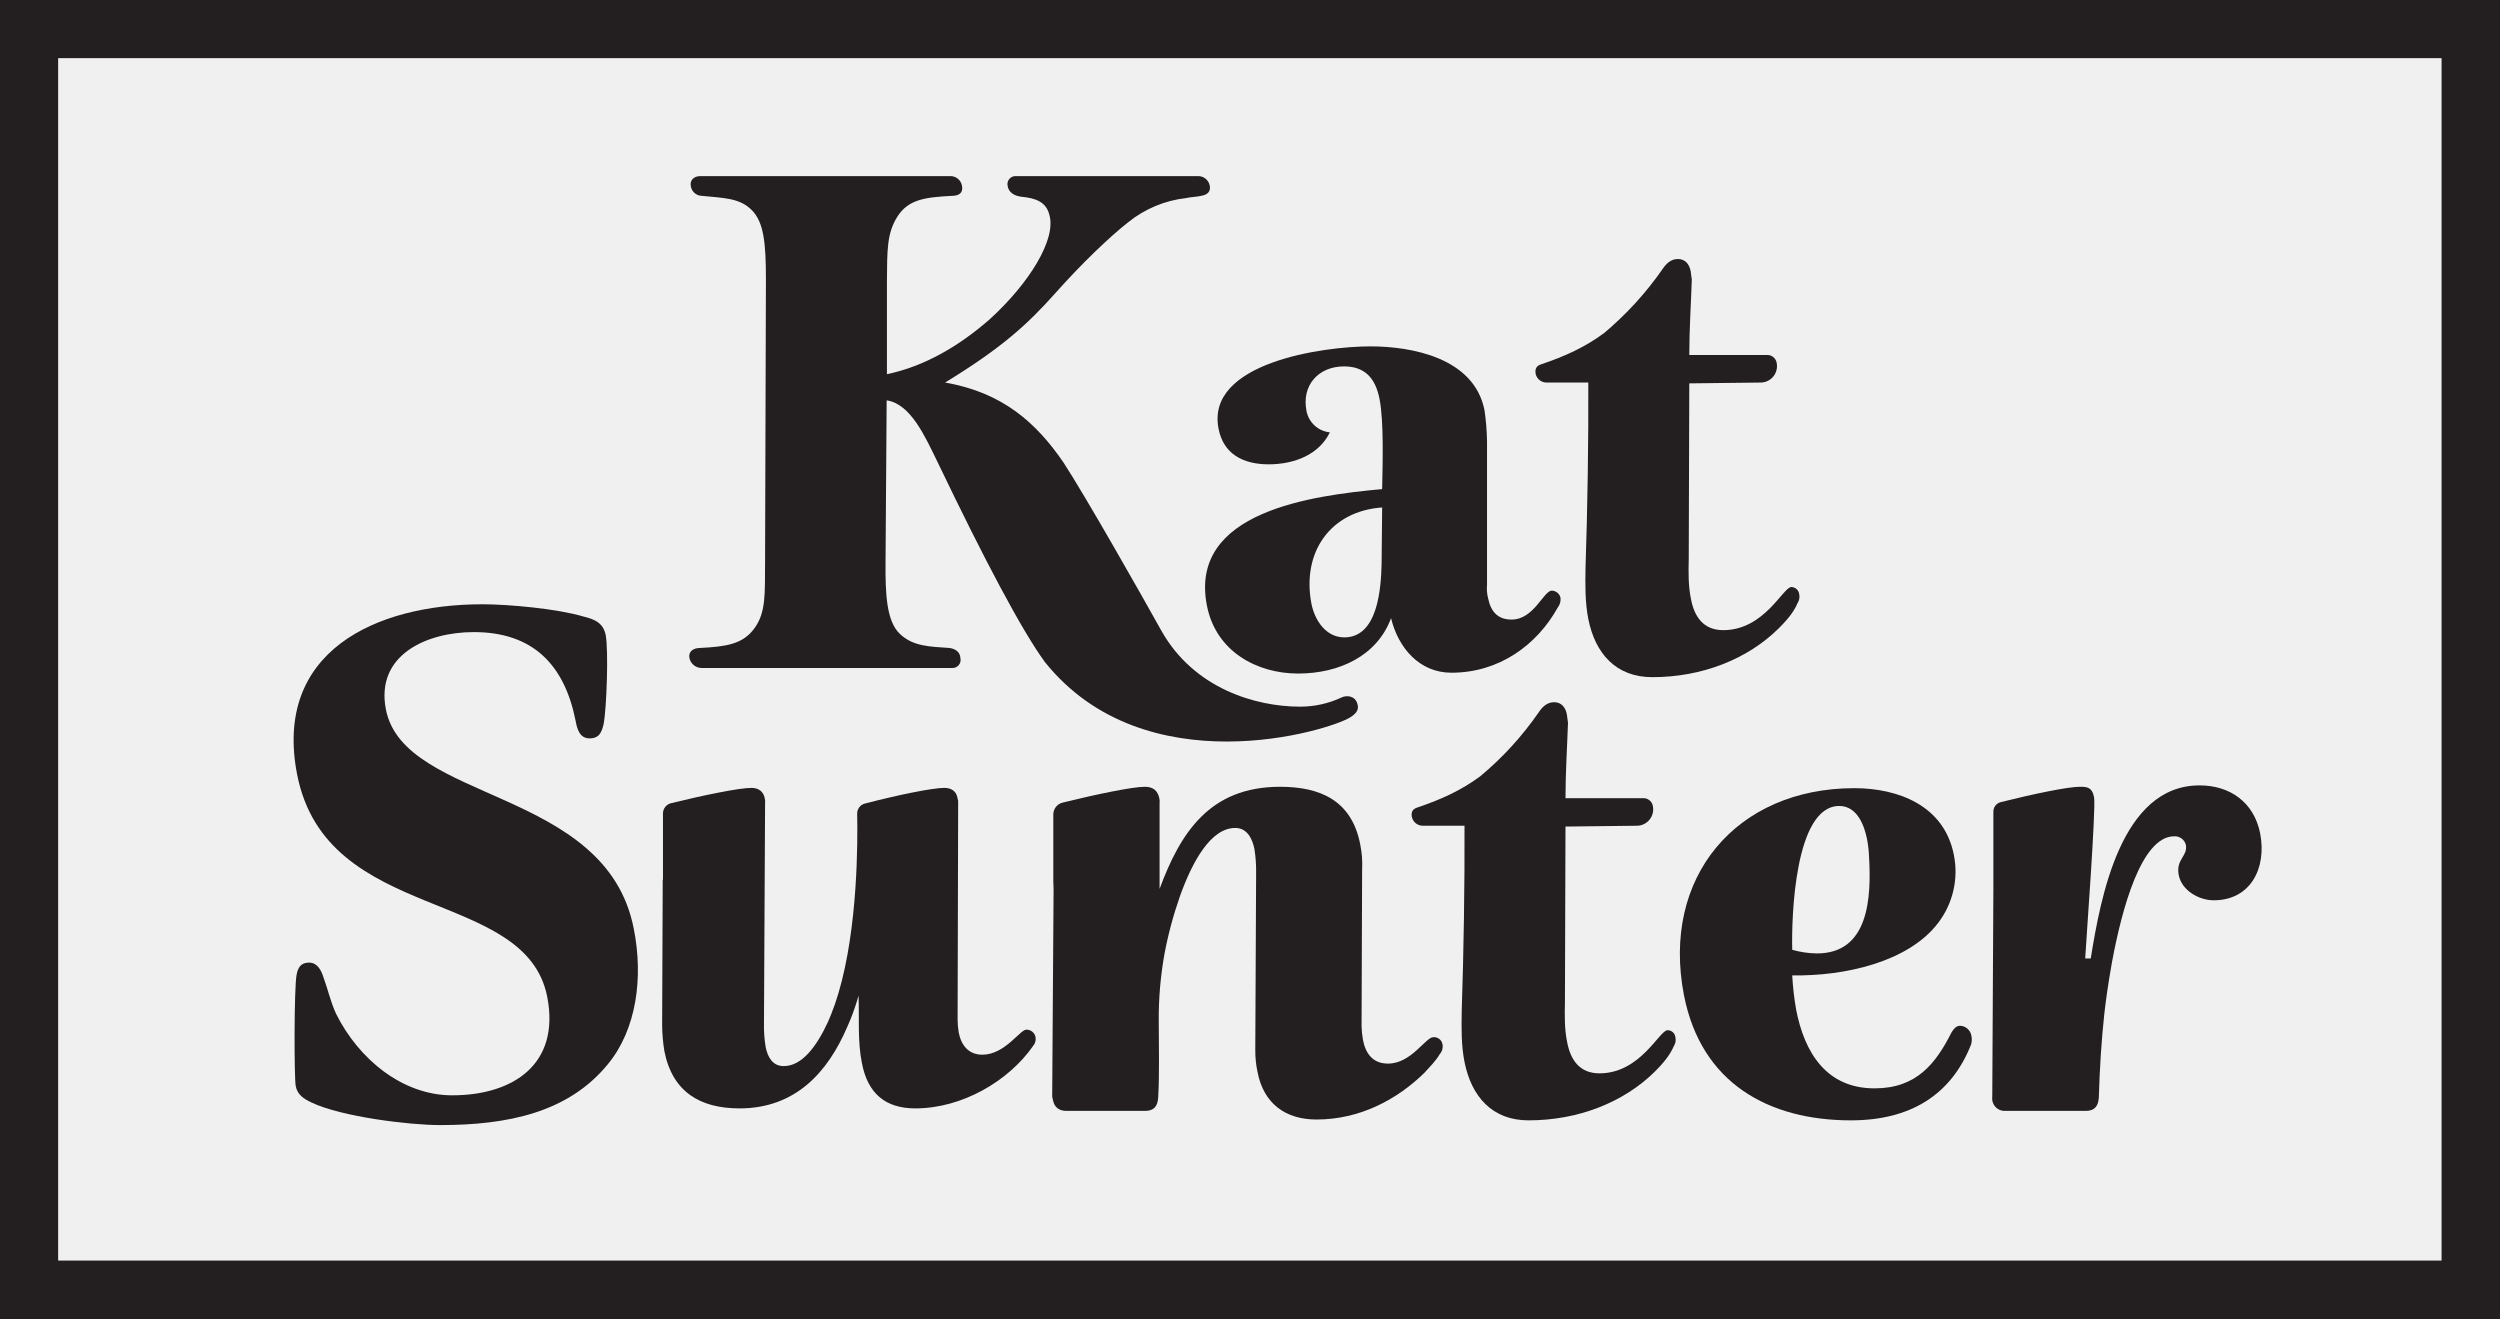
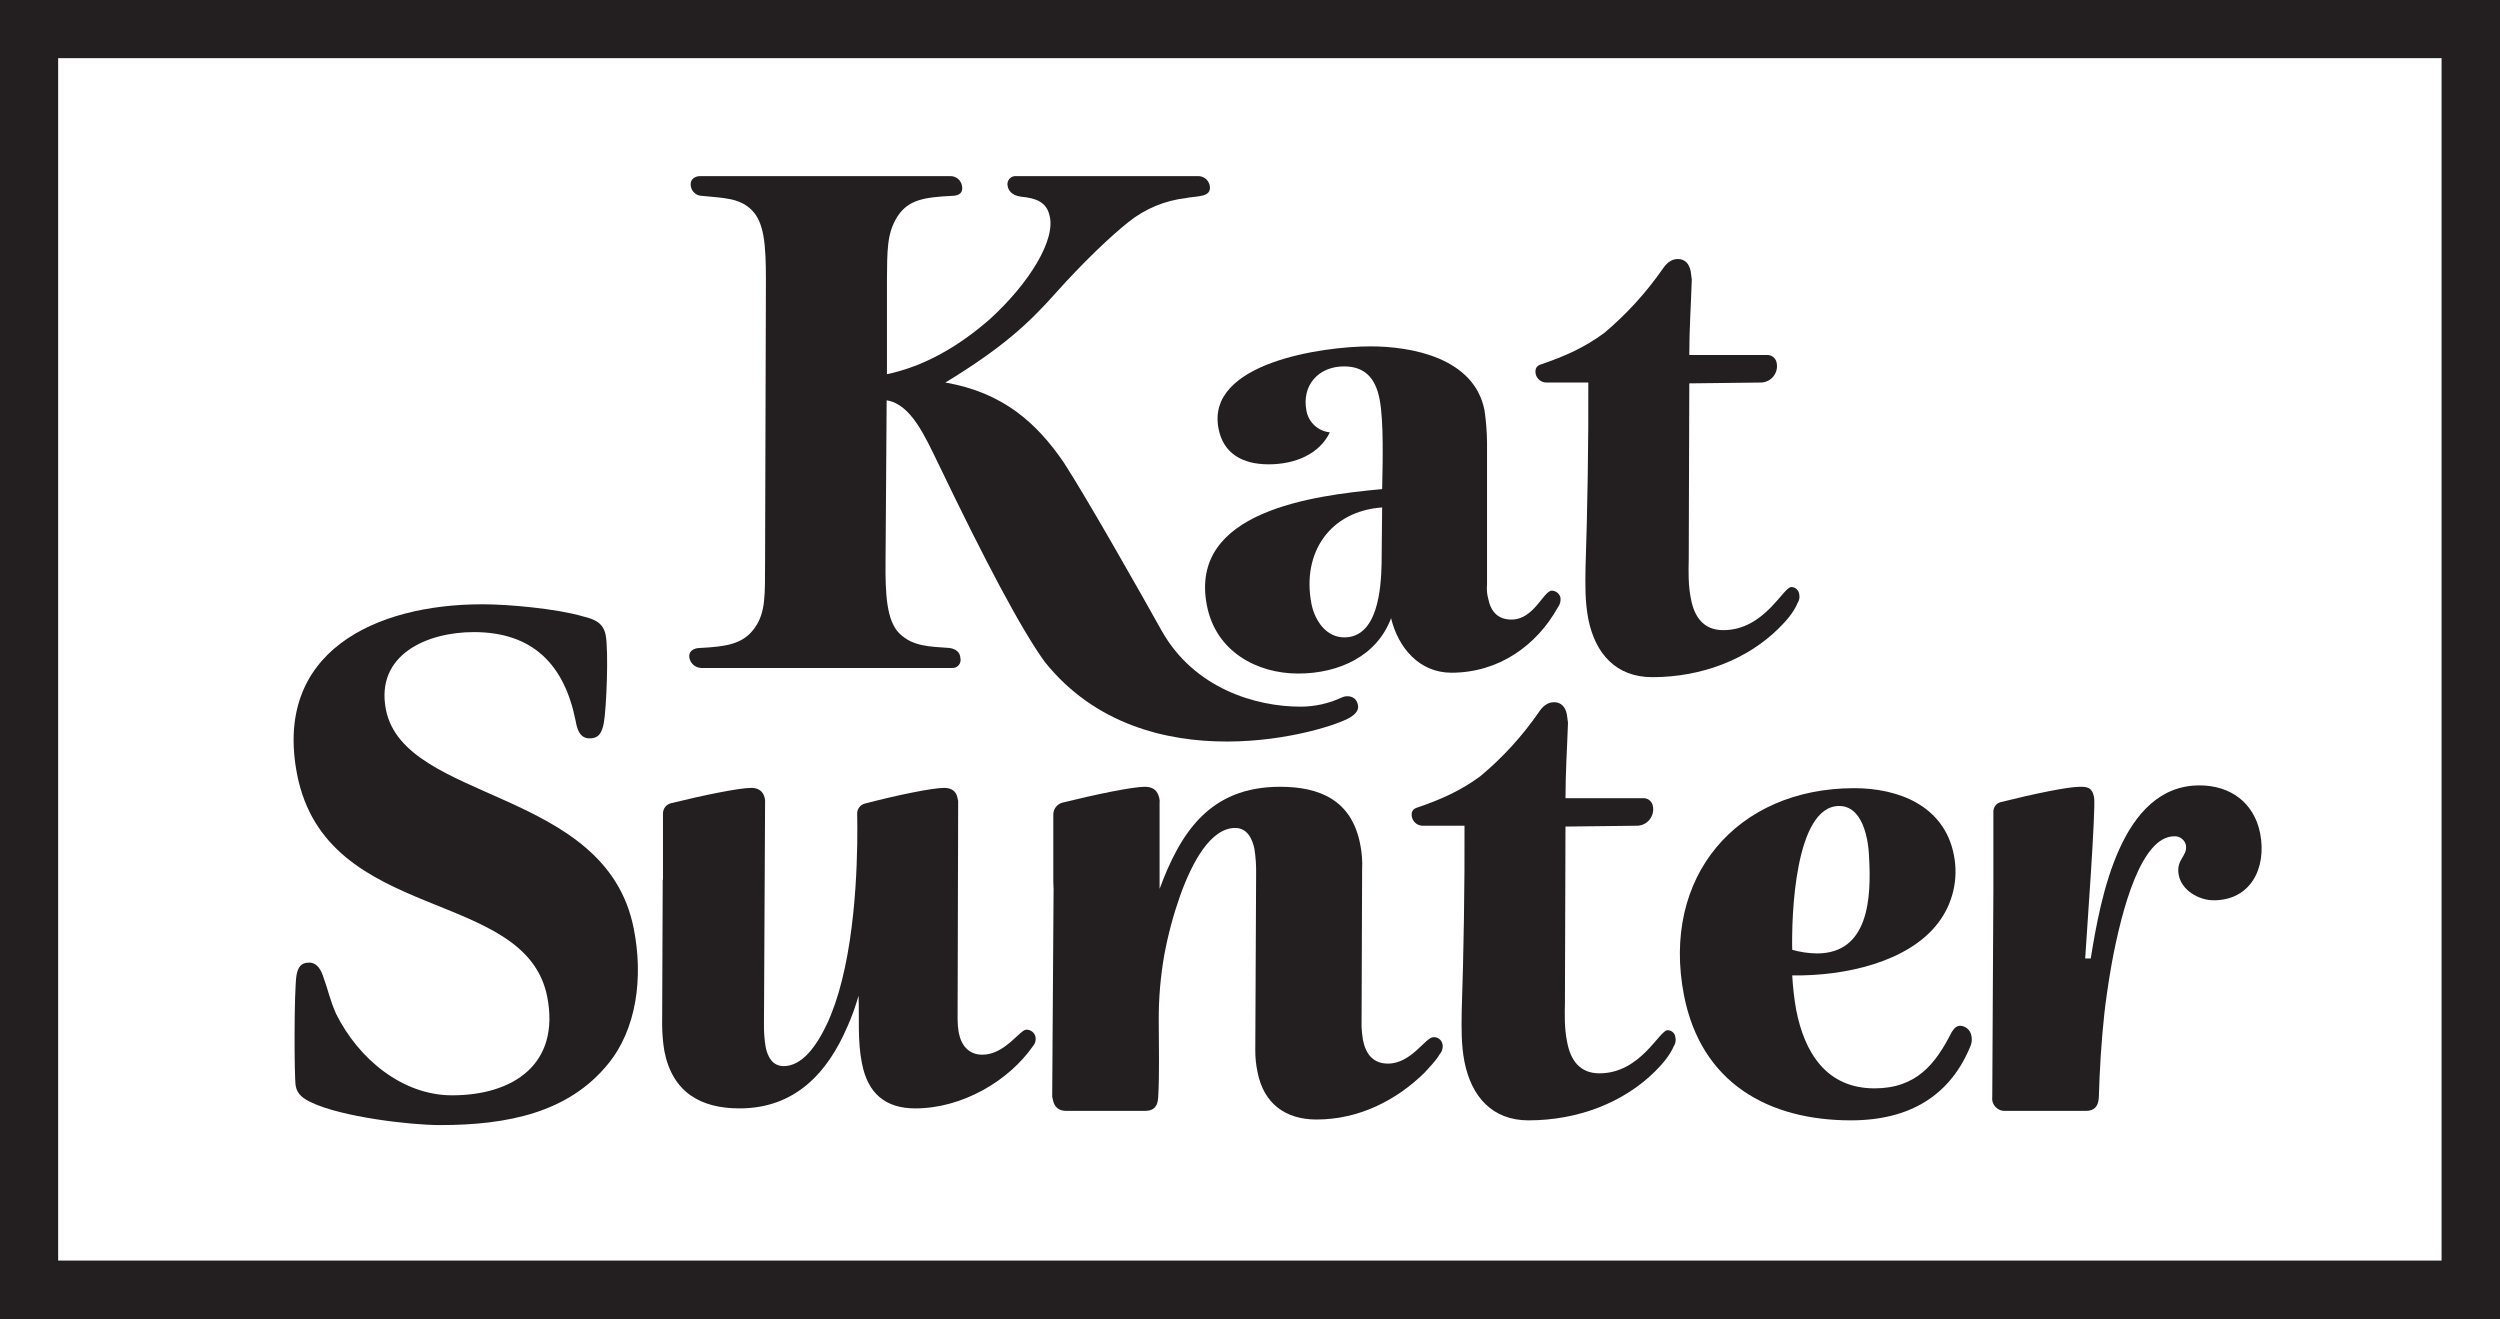
<svg xmlns="http://www.w3.org/2000/svg" width="898.6" height="474.1" viewBox="0 0 898.6 474.1">
  <g id="Layer_2" data-name="Layer 2">
    <g id="Layer_1-2" data-name="Layer 1">
-       <path d="M992.6,378.1H94V-96H992.6Zm-877.7-21H971.6V-75.1H114.9Z" transform="translate(-94 96)" fill="#231f20" />
-       <path d="M579.4,161.8c-7.7,4.9-73.8,25-109.8-19.8-8.4-11.5-21.7-36.7-38.5-71.7-4.6-9.4-9.7-21.1-18.4-22.4l-.4,57.9c-.1,11.5.3,21.4,5.1,26s10.8,4.6,17.8,5.1c2.3.3,3.9,1.5,4,3.6a2.9,2.9,0,0,1-3.1,3.6h-90a4.5,4.5,0,0,1-4.3-3.6c-.4-2.1,1.1-3.6,3.9-3.6,9.3-.5,15.3-1.3,19.5-7.1s3.7-12.5,3.8-23.7l.3-101.6c0-13-.7-20.6-5.1-25s-10.1-4.3-17.9-5.1a4.1,4.1,0,0,1-4-3.5c-.4-2.1,1.1-3.6,3.4-3.6h89.8a4.2,4.2,0,0,1,4.3,3.6c.4,2.3-.9,3.5-3.7,3.5-9.6.5-15.6,1.3-19.5,7.4s-3.7,12.3-3.8,23.5V38.5c13.4-2.8,25.8-10,36.9-19.7,14.3-13,24-28.8,21.5-37.5-1.1-4.6-4.7-6.1-10.2-6.6-3.7-.5-4.6-2.6-4.8-3.8a2.9,2.9,0,0,1,3.1-3.6h65.3a4.2,4.2,0,0,1,4.2,3.3c.3,1.3.2,3.3-3.1,3.8-.9.3-4.5.5-5.4.8a40.3,40.3,0,0,0-20.8,8.7C493-11,483.1-1.6,473.3,9.4S454.2,29,433.7,41.5c20.8,3.6,32.9,14.6,42.6,28.8,8,12.3,27.8,47.2,35.2,60.5,11.7,20.7,33.8,27.2,49.8,27.2a35,35,0,0,0,14.9-3.3c2.1-1,4.6-.3,5.4,1.5S582.6,159.8,579.4,161.8Z" transform="translate(-94 96)" fill="#231f20" />
-       <path d="M653.9,122.4c-7.5,13.5-21.1,23.4-38.2,23.4-11.5,0-19.1-8.9-21.7-19.6-5,13.5-18.6,19.9-33.4,19.9s-29.6-7.9-32.8-24.5c-6.6-33.9,38.2-39.5,63-41.8.2-9.5.6-24.3-.9-32.2s-5.5-11.9-12.8-11.9c-9.2,0-15.3,6.8-13.5,16a9.5,9.5,0,0,0,8.4,7.7c-3.8,7.9-12.6,11.5-22,11.5S533.7,67,532,58.1c-4.7-23.7,37.5-29.6,54.6-29.6,14.8,0,37.3,4.1,41,23a87.5,87.5,0,0,1,.9,11.4v51.3a13.8,13.8,0,0,0,.4,4.9c.9,4.5,3.3,7.6,8.4,7.6,8.1,0,11.5-10.4,14.5-10.4a3.3,3.3,0,0,1,3.1,2.5A4.8,4.8,0,0,1,653.9,122.4Zm-63.1-36c-18.6,1.3-29,16.1-25.4,34.7,1.2,5.9,5.2,12,11.8,12,12,0,13.2-17.4,13.4-26.5Z" transform="translate(-94 96)" fill="#231f20" />
-       <path d="M727.1,41.5l-25.9.3L701,105c-.1,4.6-.2,9.5.8,14.3,1.2,6.4,4.5,11.2,11.6,11.2,14.8,0,21.5-15.5,24.5-15.5a2.9,2.9,0,0,1,2.8,2.5,4.2,4.2,0,0,1-.6,3.3c-1.4,3.4-4.1,6.4-6.7,9-11.3,11.2-27.7,17.6-45.5,17.6-13,0-20.5-8.4-23-20.9-1.2-6.2-1.1-12.3-1-18.4.7-20.9,1.1-45.4,1-66.6h-15a4,4,0,0,1-3.9-3c-.4-2.1.4-3.1,2.1-3.6,8.3-2.8,15.6-6.1,22.5-11.2a118,118,0,0,0,21-23c1.2-1.8,2.9-3.6,5.5-3.6s4.1,1.8,4.6,4.4c.2,1,.2,2,.4,3-.3,9-.9,17.9-.9,27.1H729a3.4,3.4,0,0,1,3.6,2.8A5.9,5.9,0,0,1,727.1,41.5Z" transform="translate(-94 96)" fill="#231f20" />
-       <path d="M906.4,203.6c-2.2-11.2-10.8-17.3-21.8-17.3-28.3,0-35.6,40.5-39.1,62.2h-2c.4-6.9,3.9-54.1,3.2-57.9s-2.8-3.8-5.1-3.8c-4.4,0-16.8,2.6-28.4,5.5a3.5,3.5,0,0,0-2.7,3.5v27.7l-.4,74.7a5.6,5.6,0,0,0,0,1.3,4.5,4.5,0,0,0,4.8,3.8h28.8c3.3,0,4.5-1.8,4.7-4.8.3-10.2.9-20.2,2-30.3.4-3.6,1.3-10.4,2.7-18.2,3.6-19.4,10.6-45.4,22.4-45.4a4.1,4.1,0,0,1,4.2,3.1c.7,4.1-3.6,5.1-2.6,10.7s7.2,9.2,12.6,9.2C902.9,227.6,908.8,216.1,906.4,203.6Z" transform="translate(-94 96)" fill="#231f20" />
-       <path d="M682.6,200.8l-25.9.3-.2,63.2c-.1,4.6-.2,9.5.8,14.3,1.2,6.4,4.5,11.2,11.6,11.2,14.8,0,21.5-15.5,24.5-15.5a2.8,2.8,0,0,1,2.8,2.5,4.2,4.2,0,0,1-.6,3.3c-1.4,3.3-4.1,6.4-6.7,9-11.3,11.2-27.7,17.6-45.5,17.6-13,0-20.5-8.5-23-21-1.2-6.1-1.1-12.2-1-18.3.7-20.9,1.1-45.4,1-66.6h-15a4,4,0,0,1-3.9-3.1c-.4-2,.4-3,2.1-3.5,8.3-2.8,15.6-6.1,22.5-11.2a115,115,0,0,0,21-23c1.2-1.8,2.9-3.6,5.5-3.6s4.1,1.8,4.6,4.4c.2,1,.2,2,.4,3-.3,8.9-.9,17.9-.9,27.1h27.8a3.4,3.4,0,0,1,3.6,2.8A5.9,5.9,0,0,1,682.6,200.8Z" transform="translate(-94 96)" fill="#231f20" />
-       <path d="M790.6,235.8c-10.7,14-33.5,19.1-52.4,18.8a102.9,102.9,0,0,0,1.4,12.3c3,15.5,10.9,28.3,28.2,28.3,15.1,0,22-8.9,27.7-20.2.8-1.2,1.6-2.3,3.1-2.3a4.3,4.3,0,0,1,4,3.6,6.5,6.5,0,0,1-.1,3.1c-7.2,18.3-22,27.3-43.2,27.3-29.5,0-53.8-13.3-60-44.9-8.3-42.6,18.9-74.5,61.2-74.5,15.6,0,32.3,6.1,35.8,24A30.4,30.4,0,0,1,790.6,235.8Zm-35.5-42.1c-16,0-17.2,39.8-16.9,51.7a34.2,34.2,0,0,0,8.9,1.3c18.6,0,19.6-19.9,18.7-34.9a40.7,40.7,0,0,0-.7-6.1C764.1,200.6,761.5,193.7,755.1,193.7Z" transform="translate(-94 96)" fill="#231f20" />
-       <path d="M466.2,276.7a3.3,3.3,0,0,0-3.3-2.6c-2.3,0-7.7,9-15.8,9-4.9,0-7.6-3.3-8.5-8a27.4,27.4,0,0,1-.4-4.8l.2-77.5a4,4,0,0,0-.2-1.8c-.4-2.6-2.2-3.8-4.8-3.8-4.3,0-16.9,2.6-28.4,5.6a3.7,3.7,0,0,0-2.9,3.8c.2,9.7.3,40.6-6.7,64.3q-1.2,4.1-2.7,7.8l-1,2.4c-4.3,9.4-9.6,16.1-16,16.1-4.1,0-5.8-3.4-6.5-6.9a46.6,46.6,0,0,1-.6-8.2l.4-79.3a5.7,5.7,0,0,0-.1-1.8c-.5-2.6-2.3-3.8-4.8-3.8-4.4,0-17.1,2.6-28.9,5.5a3.8,3.8,0,0,0-2.9,3.7v23.8h-.1v2.4l-.2,49.8a60.7,60.7,0,0,0,.8,9.4c2.9,14.8,13,20.6,27,20.6,20.3,0,31.8-13.2,38.7-29.2l1.2-2.8a85.1,85.1,0,0,0,2.9-8.5c.3,7.9-.4,16.3,1.2,24.2,2.1,11,8.5,16.3,19.2,16.3,16.9,0,33.6-9.9,42.3-22.4A3.8,3.8,0,0,0,466.2,276.7Z" transform="translate(-94 96)" fill="#231f20" />
-       <path d="M612.5,279.4a3.1,3.1,0,0,0-3.3-2.6c-2.8,0-7.9,9.5-16.3,9.5-5.3,0-8-3.4-9-8.5a39.1,39.1,0,0,1-.5-4.8l.2-56.4a36.1,36.1,0,0,0-.7-9.2c-3.1-15.8-14.5-20.6-28.8-20.6-25.3,0-35.8,16.5-43.3,36.7V192.6a4.6,4.6,0,0,0-.1-1.7c-.6-2.8-2.3-4.1-5.2-4.1-4.4,0-17.5,2.7-29.6,5.7a4.4,4.4,0,0,0-3.3,4.2V221c0,.9.1,1.7.1,2.5l-.5,74.7a13,13,0,0,1,.3,1.3c.5,2.6,2.3,3.8,4.8,3.8h28.3c3.3,0,4.5-1.8,4.7-4.8.5-8.9.2-18.6.2-27.8a131.6,131.6,0,0,1,2-23.5,142.1,142.1,0,0,1,5.7-21.3c4.4-12.2,11-24.3,19.8-24.3,4.4,0,6.2,4.1,6.9,7.6a50.9,50.9,0,0,1,.6,8.7l-.3,63.5a36.5,36.5,0,0,0,.8,7.9c2.2,11.5,10.2,17.1,21.2,17.1,15.5,0,28.9-7.1,38.8-16.8,1.9-2.1,4.2-4.4,5.5-6.7A4.1,4.1,0,0,0,612.5,279.4Z" transform="translate(-94 96)" fill="#231f20" />
-       <path d="M311,164.1c-.7,3-1.5,5.3-5.1,5.3s-4.5-3.5-5-6.3c-4-20.2-15.4-31.9-36.6-31.9-16.8,0-35.4,8.1-31.6,27.8,6.6,33.6,79.2,28,89.1,78.8,3.5,17.6,1,36.2-9.3,48.7-14.2,17.4-36,21.9-60.3,21.9-11.2,0-35.5-3-46.2-8.1-2.8-1.3-5.1-2.8-5.7-5.9s-.6-35.4.3-40c.5-2.6,1.5-4.4,4.5-4.4s4.4,2.8,5.2,5.4c1.6,4.3,2.4,8.4,4.5,13,8.1,16.3,23.9,29.3,41.7,29.3,22,0,38.9-11.2,34.2-35.4-7.8-39.6-79.3-26-89.9-79.9-8.6-44.1,28.1-61.2,66.6-61.2,9.5,0,26.9,1.6,36.3,4.4,4.1,1,7.1,2.3,8,6.6C312.8,138.1,312,158.7,311,164.1Z" transform="translate(-94 96)" fill="#231f20" />
+       <rect x="12" y="10" width="875" height="452" fill="#fff" />
+       <path d="M898.6,474.1H0V0H898.6Zm-877.7-21H877.6V20.9H20.9Z" fill="#231f20" />
+       <path d="M485.4,257.8c-7.7,4.9-73.8,25-109.8-19.8-8.4-11.5-21.7-36.7-38.5-71.7-4.6-9.4-9.7-21.1-18.4-22.4l-.4,57.9c-.1,11.5.3,21.4,5.1,26s10.8,4.6,17.8,5.1c2.3.3,3.9,1.5,4,3.6a2.9,2.9,0,0,1-3.1,3.6h-90a4.5,4.5,0,0,1-4.3-3.6c-.4-2.1,1.1-3.6,3.9-3.6,9.3-.5,15.3-1.3,19.5-7.1s3.7-12.5,3.8-23.7l.3-101.6c0-13-.7-20.6-5.1-25s-10.1-4.3-17.9-5.1a4.1,4.1,0,0,1-4-3.5c-.4-2.1,1.1-3.6,3.4-3.6h89.8a4.2,4.2,0,0,1,4.3,3.6c.4,2.3-.9,3.5-3.7,3.5-9.6.5-15.6,1.3-19.5,7.4s-3.7,12.3-3.8,23.5v33.2c13.4-2.8,25.8-10,36.9-19.7,14.3-13,24-28.8,21.5-37.5-1.1-4.6-4.7-6.1-10.2-6.6-3.7-.5-4.6-2.6-4.8-3.8a2.9,2.9,0,0,1,3.1-3.6h65.3a4.2,4.2,0,0,1,4.2,3.3c.3,1.3.2,3.3-3.1,3.8-.9.3-4.5.5-5.4.8a40.3,40.3,0,0,0-20.8,8.7c-6.4,5.1-16.3,14.5-26.1,25.5s-19.1,19.6-39.6,32.1c20.8,3.6,32.9,14.6,42.6,28.8,8,12.3,27.8,47.2,35.2,60.5,11.7,20.7,33.8,27.2,49.8,27.2a35,35,0,0,0,14.9-3.3c2.1-1,4.6-.3,5.4,1.5S488.6,255.8,485.4,257.8Z" fill="#231f20" />
+       <path d="M559.9,218.4c-7.5,13.5-21.1,23.4-38.2,23.4-11.5,0-19.1-8.9-21.7-19.6-5,13.5-18.6,19.9-33.4,19.9s-29.6-7.9-32.8-24.5c-6.6-33.9,38.2-39.5,63-41.8.2-9.5.6-24.3-.9-32.2s-5.5-11.9-12.8-11.9c-9.2,0-15.3,6.8-13.5,16a9.5,9.5,0,0,0,8.4,7.7c-3.8,7.9-12.6,11.5-22,11.5s-16.3-3.9-18-12.8c-4.7-23.7,37.5-29.6,54.6-29.6,14.8,0,37.3,4.1,41,23a87.5,87.5,0,0,1,.9,11.4v51.3a13.8,13.8,0,0,0,.4,4.9c.9,4.5,3.3,7.6,8.4,7.6,8.1,0,11.5-10.4,14.5-10.4a3.3,3.3,0,0,1,3.1,2.5A4.8,4.8,0,0,1,559.9,218.4Zm-63.1-36c-18.6,1.3-29,16.1-25.4,34.7,1.2,5.9,5.2,12,11.8,12,12,0,13.2-17.4,13.4-26.5Z" fill="#231f20" />
+       <path d="M633.1,137.5l-25.9.3L607,201c-.1,4.6-.2,9.5.8,14.3,1.2,6.4,4.5,11.2,11.6,11.2,14.8,0,21.5-15.5,24.5-15.5a2.9,2.9,0,0,1,2.8,2.5,4.2,4.2,0,0,1-.6,3.3c-1.4,3.4-4.1,6.4-6.7,9-11.3,11.2-27.7,17.6-45.5,17.6-13,0-20.5-8.4-23-20.9-1.2-6.2-1.1-12.3-1-18.4.7-20.9,1.1-45.4,1-66.6h-15a4,4,0,0,1-3.9-3c-.4-2.1.4-3.1,2.1-3.6,8.3-2.8,15.6-6.1,22.5-11.2a118,118,0,0,0,21-23c1.2-1.8,2.9-3.6,5.5-3.6s4.1,1.8,4.6,4.4c.2,1,.2,2,.4,3-.3,9-.9,17.9-.9,27.1H635a3.4,3.4,0,0,1,3.6,2.8A5.9,5.9,0,0,1,633.1,137.5Z" fill="#231f20" />
+       <path d="M812.4,299.6c-2.2-11.2-10.8-17.3-21.8-17.3-28.3,0-35.6,40.5-39.1,62.2h-2c.4-6.9,3.9-54.1,3.2-57.9s-2.8-3.8-5.1-3.8c-4.4,0-16.8,2.6-28.4,5.5a3.5,3.5,0,0,0-2.7,3.5v27.7l-.4,74.7a5.6,5.6,0,0,0,0,1.3,4.5,4.5,0,0,0,4.8,3.8h28.8c3.3,0,4.5-1.8,4.7-4.8.3-10.2.9-20.2,2-30.3.4-3.6,1.3-10.4,2.7-18.2,3.6-19.4,10.6-45.4,22.4-45.4a4.1,4.1,0,0,1,4.2,3.1c.7,4.1-3.6,5.1-2.6,10.7s7.2,9.2,12.6,9.2C808.9,323.6,814.8,312.1,812.4,299.6Z" fill="#231f20" />
+       <path d="M588.6,296.8l-25.9.3-.2,63.2c-.1,4.6-.2,9.5.8,14.3,1.2,6.4,4.5,11.2,11.6,11.2,14.8,0,21.5-15.5,24.5-15.5a2.8,2.8,0,0,1,2.8,2.5,4.2,4.2,0,0,1-.6,3.3c-1.4,3.3-4.1,6.4-6.7,9-11.3,11.2-27.7,17.6-45.5,17.6-13,0-20.5-8.5-23-21-1.2-6.1-1.1-12.2-1-18.3.7-20.9,1.1-45.4,1-66.6h-15a4,4,0,0,1-3.9-3.1c-.4-2,.4-3,2.1-3.5,8.3-2.8,15.6-6.1,22.5-11.2a115,115,0,0,0,21-23c1.2-1.8,2.9-3.6,5.5-3.6s4.1,1.8,4.6,4.4c.2,1,.2,2,.4,3-.3,8.9-.9,17.9-.9,27.1h27.8a3.4,3.4,0,0,1,3.6,2.8A5.9,5.9,0,0,1,588.6,296.8Z" fill="#231f20" />
+       <path d="M696.6,331.8c-10.7,14-33.5,19.1-52.4,18.8a102.9,102.9,0,0,0,1.4,12.3c3,15.5,10.9,28.3,28.2,28.3,15.1,0,22-8.9,27.7-20.2.8-1.2,1.6-2.3,3.1-2.3a4.3,4.3,0,0,1,4,3.6,6.5,6.5,0,0,1-.1,3.1c-7.2,18.3-22,27.3-43.2,27.3-29.5,0-53.8-13.3-60-44.9-8.3-42.6,18.9-74.5,61.2-74.5,15.6,0,32.3,6.1,35.8,24A30.4,30.4,0,0,1,696.6,331.8Zm-35.5-42.1c-16,0-17.2,39.8-16.9,51.7a34.2,34.2,0,0,0,8.9,1.3c18.6,0,19.6-19.9,18.7-34.9a40.7,40.7,0,0,0-.7-6.1C670.1,296.6,667.5,289.7,661.1,289.7Z" fill="#231f20" />
+       <path d="M372.2,372.7a3.3,3.3,0,0,0-3.3-2.6c-2.3,0-7.7,9-15.8,9-4.9,0-7.6-3.3-8.5-8a27.4,27.4,0,0,1-.4-4.8l.2-77.5a4,4,0,0,0-.2-1.8c-.4-2.6-2.2-3.8-4.8-3.8-4.3,0-16.9,2.6-28.4,5.6a3.7,3.7,0,0,0-2.9,3.8c.2,9.7.3,40.6-6.7,64.3q-1.2,4.1-2.7,7.8l-1,2.4c-4.3,9.4-9.6,16.1-16,16.1-4.1,0-5.8-3.4-6.5-6.9a46.6,46.6,0,0,1-.6-8.2l.4-79.3a5.7,5.7,0,0,0-.1-1.8c-.5-2.6-2.3-3.8-4.8-3.8-4.4,0-17.1,2.6-28.9,5.5a3.8,3.8,0,0,0-2.9,3.7v23.8h-.1v2.4l-.2,49.8a60.7,60.7,0,0,0,.8,9.4c2.9,14.8,13,20.6,27,20.6,20.3,0,31.8-13.2,38.7-29.2l1.2-2.8a85.1,85.1,0,0,0,2.9-8.5c.3,7.9-.4,16.3,1.2,24.2,2.1,11,8.5,16.3,19.2,16.3,16.9,0,33.6-9.9,42.3-22.4A3.8,3.8,0,0,0,372.2,372.7Z" fill="#231f20" />
+       <path d="M518.5,375.4a3.1,3.1,0,0,0-3.3-2.6c-2.8,0-7.9,9.5-16.3,9.5-5.3,0-8-3.4-9-8.5a39.1,39.1,0,0,1-.5-4.8l.2-56.4a36.1,36.1,0,0,0-.7-9.2c-3.1-15.8-14.5-20.6-28.8-20.6-25.3,0-35.8,16.5-43.3,36.7V288.6a4.6,4.6,0,0,0-.1-1.7c-.6-2.8-2.3-4.1-5.2-4.1-4.4,0-17.5,2.7-29.6,5.7a4.4,4.4,0,0,0-3.3,4.2V317c0,.9.1,1.7.1,2.5l-.5,74.7a13,13,0,0,1,.3,1.3c.5,2.6,2.3,3.8,4.8,3.8h28.3c3.3,0,4.5-1.8,4.7-4.8.5-8.9.2-18.6.2-27.8a131.6,131.6,0,0,1,2-23.5,142.1,142.1,0,0,1,5.7-21.3c4.4-12.2,11-24.3,19.8-24.3,4.4,0,6.2,4.1,6.9,7.6a50.9,50.9,0,0,1,.6,8.7l-.3,63.5a36.5,36.5,0,0,0,.8,7.9c2.2,11.5,10.2,17.1,21.2,17.1,15.5,0,28.9-7.1,38.8-16.8,1.9-2.1,4.2-4.4,5.5-6.7A4.1,4.1,0,0,0,518.5,375.4Z" fill="#231f20" />
+       <path d="M217,260.1c-.7,3-1.5,5.3-5.1,5.3s-4.5-3.5-5-6.3c-4-20.2-15.4-31.9-36.6-31.9-16.8,0-35.4,8.1-31.6,27.8,6.6,33.6,79.2,28,89.1,78.8,3.5,17.6,1,36.2-9.3,48.7-14.2,17.4-36,21.9-60.3,21.9-11.2,0-35.5-3-46.2-8.1-2.8-1.3-5.1-2.8-5.7-5.9s-.6-35.4.3-40c.5-2.6,1.5-4.4,4.5-4.4s4.4,2.8,5.2,5.4c1.6,4.3,2.4,8.4,4.5,13,8.1,16.3,23.9,29.3,41.7,29.3,22,0,38.9-11.2,34.2-35.4-7.8-39.6-79.3-26-89.9-79.9-8.6-44.1,28.1-61.2,66.6-61.2,9.5,0,26.9,1.6,36.3,4.4,4.1,1,7.1,2.3,8,6.6C218.8,234.1,218,254.7,217,260.1Z" fill="#231f20" />
    </g>
  </g>
</svg>
